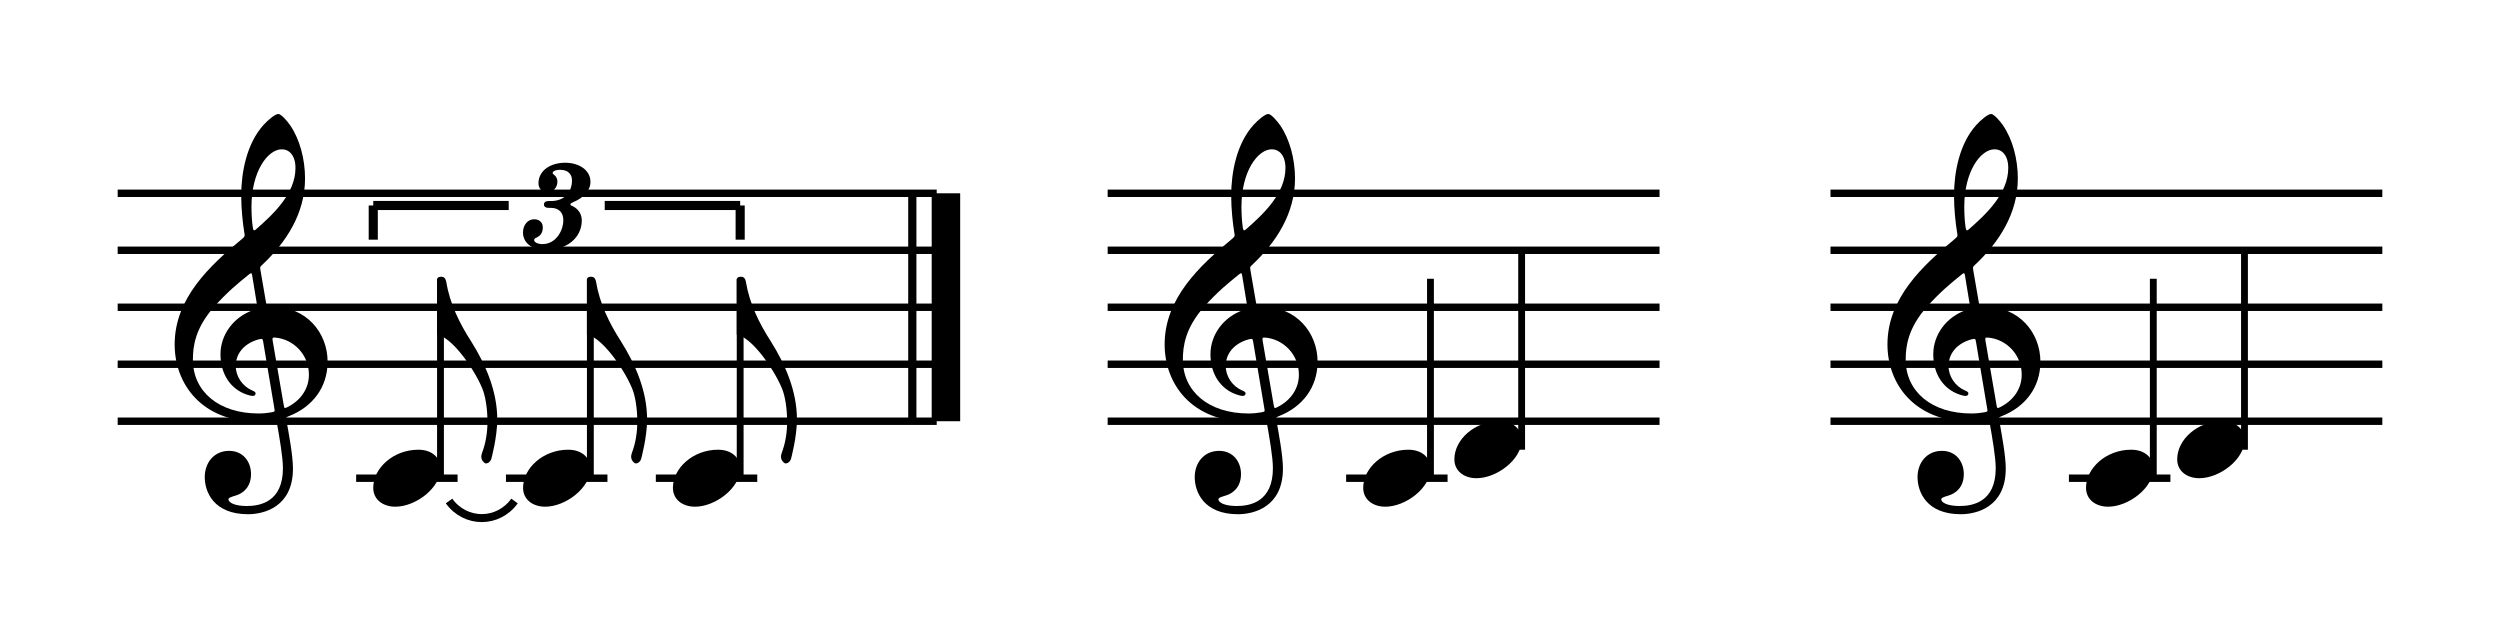
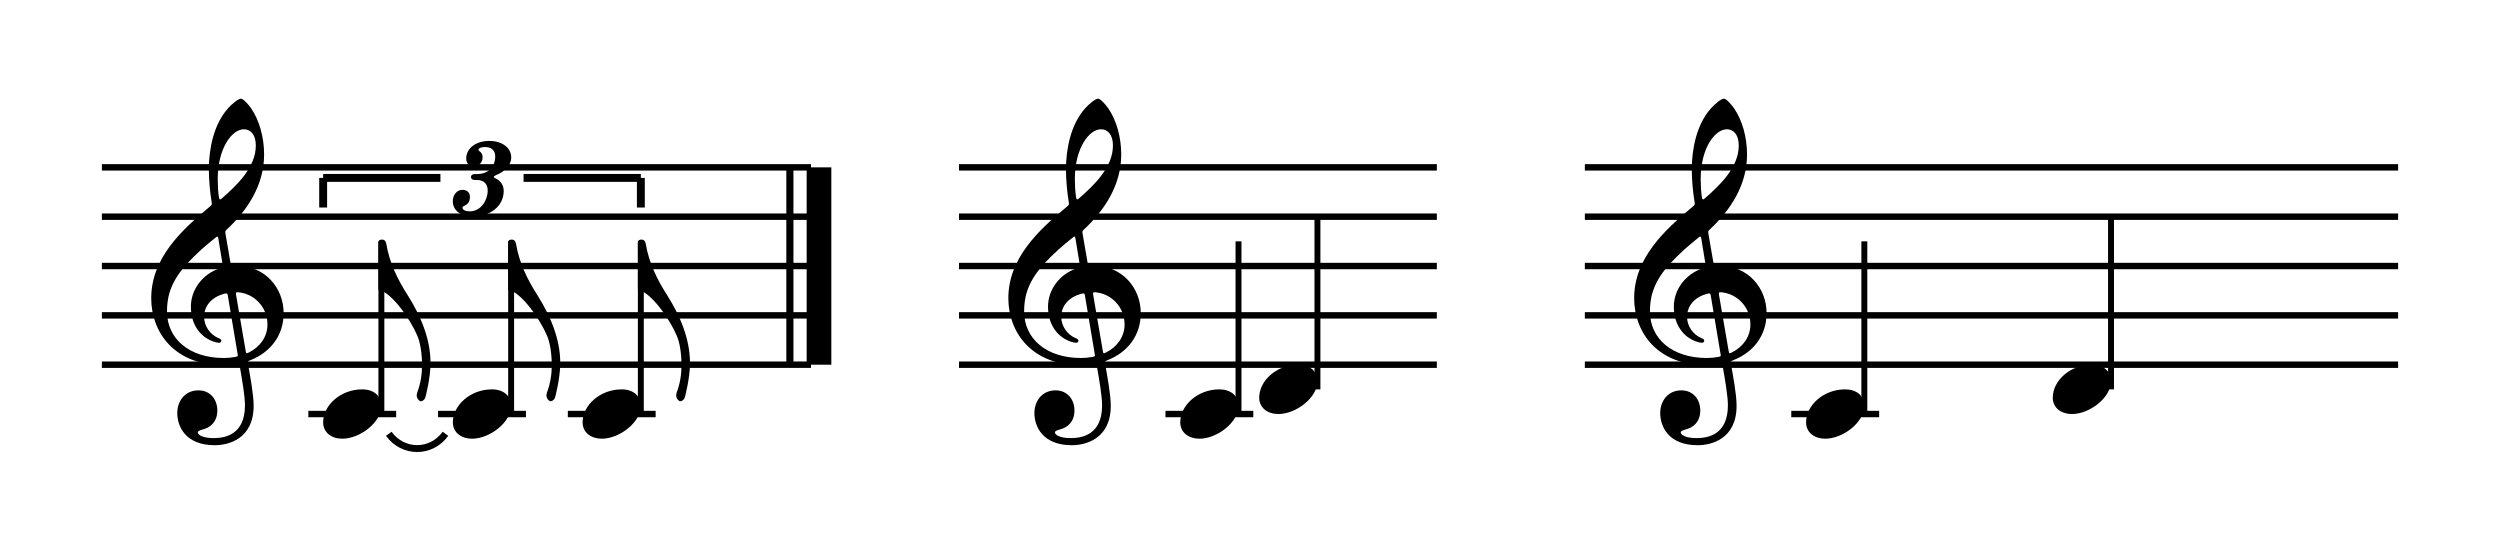
- <svg xmlns="http://www.w3.org/2000/svg" width="438.722" height="112.62" viewBox="0 0 43.872 11.262">
+ <svg xmlns="http://www.w3.org/2000/svg" width="506.722" height="112.62" viewBox="0 0 50.672 11.262">
  <g transform="translate(3.065 7.392) scale(1 -1)">
    <g data-layer="0">
      <line x1="0" y1="0" x2="0" y2="0" stroke="#000000" stroke-width="0" data-prov="5fc3f9fc71005c8f91cef3c82cf457d7" data-source-kind="6" data-kind="stroke" />
      <line x1="-1" y1="0" x2="13.373" y2="0" stroke="#000000" stroke-width="0.13" data-prov="540fd4c2706753fcc11d7abf84677260" data-source-kind="3" data-kind="stroke" />
      <line x1="-1" y1="1" x2="13.373" y2="1" stroke="#000000" stroke-width="0.13" data-prov="fea4bf7d60f88df52ba88e1026e63342" data-source-kind="3" data-kind="stroke" />
      <line x1="-1" y1="2" x2="13.373" y2="2" stroke="#000000" stroke-width="0.13" data-prov="2ce0db586e615b2e13faf76b21a0d74e" data-source-kind="3" data-kind="stroke" />
      <line x1="-1" y1="3" x2="13.373" y2="3" stroke="#000000" stroke-width="0.13" data-prov="d6f4c9a4f9b381f86948af62dd614587" data-source-kind="3" data-kind="stroke" />
      <line x1="-1" y1="4" x2="13.373" y2="4" stroke="#000000" stroke-width="0.13" data-prov="d26797f8b55b1986957fe0b86a4d8ad3" data-source-kind="3" data-kind="stroke" />
      <line x1="0" y1="0" x2="0" y2="0" stroke="#000000" stroke-width="0" data-prov="fbab9b9c1117f1a77321eef2528313c7" data-source-kind="2" data-kind="stroke" />
      <line x1="4.665" y1="-1" x2="4.665" y2="2.5" stroke="#000000" stroke-width="0.12" data-prov="685bb2f9eba2acf767017fe46340d32d" data-source-kind="0" data-kind="stroke" />
      <line x1="3.185" y1="-1" x2="4.965" y2="-1" stroke="#000000" stroke-width="0.13" data-prov="badbeee9b287e9d086850c2be907fce8" data-source-kind="1" data-kind="stroke" />
      <line x1="7.295" y1="-1" x2="7.295" y2="2.5" stroke="#000000" stroke-width="0.12" data-prov="bfca9c8f8054f3d500e342f0b4750c5e" data-source-kind="0" data-kind="stroke" />
      <line x1="5.814" y1="-1" x2="7.595" y2="-1" stroke="#000000" stroke-width="0.13" data-prov="9a0cb14210151fc9b638f964beb65c6c" data-source-kind="1" data-kind="stroke" />
      <line x1="9.924" y1="-1" x2="9.924" y2="2.5" stroke="#000000" stroke-width="0.12" data-prov="150cdc069f098c84e4293a2bb4ae6693" data-source-kind="0" data-kind="stroke" />
      <line x1="8.444" y1="-1" x2="10.224" y2="-1" stroke="#000000" stroke-width="0.13" data-prov="01fbbb3559a0372164da3f005943fc45" data-source-kind="1" data-kind="stroke" />
      <line x1="3.485" y1="3.186" x2="3.485" y2="3.786" stroke="#000000" stroke-width="0.16" data-prov="71ddf21fec2e6c3a792f71da6543b82c" data-source-kind="22" data-kind="stroke" />
      <line x1="3.485" y1="3.786" x2="5.862" y2="3.786" stroke="#000000" stroke-width="0.16" data-prov="11d79047b065f281cd8916eb16e20a64" data-source-kind="22" data-kind="stroke" />
      <line x1="7.547" y1="3.786" x2="9.924" y2="3.786" stroke="#000000" stroke-width="0.16" data-prov="5a7b7a443b0a84b7ce6493c9429348eb" data-source-kind="22" data-kind="stroke" />
      <line x1="9.924" y1="3.786" x2="9.924" y2="3.186" stroke="#000000" stroke-width="0.16" data-prov="f92aac477fdc29ab7b4b7c20c502c1ad" data-source-kind="22" data-kind="stroke" />
      <line x1="0" y1="0" x2="0" y2="0" stroke="#000000" stroke-width="0" data-prov="5078100681364e0eef0becb94f607df4" data-source-kind="14" data-kind="stroke" />
      <line x1="0" y1="0" x2="0" y2="0" stroke="#000000" stroke-width="0" data-prov="850009fc86dd7744c4dea1ea6a28be42" data-source-kind="15" data-kind="stroke" />
      <line x1="0" y1="0" x2="0" y2="0" stroke="#000000" stroke-width="0" data-prov="0b3280aa906b67171cb829398b7bf1f0" data-source-kind="25" data-kind="stroke" />
      <line x1="17.373" y1="0" x2="17.373" y2="0" stroke="#000000" stroke-width="0" data-prov="d9a97871d4088c0f7e7c1ab7e4fd49b7" data-source-kind="6" data-kind="stroke" />
      <line x1="16.373" y1="0" x2="26.058" y2="0" stroke="#000000" stroke-width="0.13" data-prov="74a1941933b935bf49129ddec9ceb7cb" data-source-kind="3" data-kind="stroke" />
      <line x1="16.373" y1="1" x2="26.058" y2="1" stroke="#000000" stroke-width="0.13" data-prov="9127c3ddf63996fbde1522f2af47e640" data-source-kind="3" data-kind="stroke" />
      <line x1="16.373" y1="2" x2="26.058" y2="2" stroke="#000000" stroke-width="0.13" data-prov="6244e1812ecbd0f97ace48fed547d2a0" data-source-kind="3" data-kind="stroke" />
      <line x1="16.373" y1="3" x2="26.058" y2="3" stroke="#000000" stroke-width="0.13" data-prov="daaa82fcc1b3fceb63ecca023f71c3a6" data-source-kind="3" data-kind="stroke" />
      <line x1="16.373" y1="4" x2="26.058" y2="4" stroke="#000000" stroke-width="0.13" data-prov="00ce5a2fe2e45b498b1164e3ce0239f0" data-source-kind="3" data-kind="stroke" />
      <line x1="17.373" y1="0" x2="17.373" y2="0" stroke="#000000" stroke-width="0" data-prov="374743e32dbbfe82916c87b68c2fcbd3" data-source-kind="2" data-kind="stroke" />
      <line x1="22.038" y1="-1" x2="22.038" y2="2.5" stroke="#000000" stroke-width="0.12" data-prov="27a2f99d23428f969f8f22d7e42f89a4" data-source-kind="0" data-kind="stroke" />
      <line x1="20.558" y1="-1" x2="22.338" y2="-1" stroke="#000000" stroke-width="0.13" data-prov="370371bf62378295492e01246d4ee16f" data-source-kind="1" data-kind="stroke" />
      <line x1="23.638" y1="-0.5" x2="23.638" y2="3" stroke="#000000" stroke-width="0.12" data-prov="4ba26f525e6c664f9f3727b3f001c4f7" data-source-kind="0" data-kind="stroke" />
      <line x1="30.058" y1="0" x2="30.058" y2="0" stroke="#000000" stroke-width="0" data-prov="cc34303d8801d20b413432a3a1b66aa0" data-source-kind="6" data-kind="stroke" />
-       <line x1="29.058" y1="0" x2="38.742" y2="0" stroke="#000000" stroke-width="0.13" data-prov="ff986fa2737b7cc76925b8b003dfb446" data-source-kind="3" data-kind="stroke" />
-       <line x1="29.058" y1="1" x2="38.742" y2="1" stroke="#000000" stroke-width="0.13" data-prov="8c632b729231878fa18c479fd24d7436" data-source-kind="3" data-kind="stroke" />
-       <line x1="29.058" y1="2" x2="38.742" y2="2" stroke="#000000" stroke-width="0.13" data-prov="0c8b92c6e5cb8d4afcffe28972595e85" data-source-kind="3" data-kind="stroke" />
-       <line x1="29.058" y1="3" x2="38.742" y2="3" stroke="#000000" stroke-width="0.13" data-prov="d01bcd62385bf77312ae65017a9b4a50" data-source-kind="3" data-kind="stroke" />
-       <line x1="29.058" y1="4" x2="38.742" y2="4" stroke="#000000" stroke-width="0.13" data-prov="c882fdc5188e96b8a1950c11dfd401e9" data-source-kind="3" data-kind="stroke" />
+       <line x1="29.058" y1="0" x2="45.542" y2="0" stroke="#000000" stroke-width="0.13" data-prov="ff986fa2737b7cc76925b8b003dfb446" data-source-kind="3" data-kind="stroke" />
+       <line x1="29.058" y1="1" x2="45.542" y2="1" stroke="#000000" stroke-width="0.13" data-prov="8c632b729231878fa18c479fd24d7436" data-source-kind="3" data-kind="stroke" />
+       <line x1="29.058" y1="2" x2="45.542" y2="2" stroke="#000000" stroke-width="0.13" data-prov="0c8b92c6e5cb8d4afcffe28972595e85" data-source-kind="3" data-kind="stroke" />
+       <line x1="29.058" y1="3" x2="45.542" y2="3" stroke="#000000" stroke-width="0.13" data-prov="d01bcd62385bf77312ae65017a9b4a50" data-source-kind="3" data-kind="stroke" />
+       <line x1="29.058" y1="4" x2="45.542" y2="4" stroke="#000000" stroke-width="0.13" data-prov="c882fdc5188e96b8a1950c11dfd401e9" data-source-kind="3" data-kind="stroke" />
      <line x1="30.058" y1="0" x2="30.058" y2="0" stroke="#000000" stroke-width="0" data-prov="2fe40e9238d3fc28c88d7082dbbec593" data-source-kind="2" data-kind="stroke" />
      <line x1="34.723" y1="-1" x2="34.723" y2="2.5" stroke="#000000" stroke-width="0.12" data-prov="8b99315d75c981620504d9274be1fa45" data-source-kind="0" data-kind="stroke" />
      <line x1="33.242" y1="-1" x2="35.023" y2="-1" stroke="#000000" stroke-width="0.13" data-prov="95dfefec6481cc7be34a31c283b7fd8c" data-source-kind="1" data-kind="stroke" />
-       <line x1="36.323" y1="-0.5" x2="36.323" y2="3" stroke="#000000" stroke-width="0.12" data-prov="b98aa6fd428e2b9f68fefec4b05a2b78" data-source-kind="0" data-kind="stroke" />
+       <line x1="39.723" y1="-0.5" x2="39.723" y2="3" stroke="#000000" stroke-width="0.12" data-prov="b98aa6fd428e2b9f68fefec4b05a2b78" data-source-kind="0" data-kind="stroke" />
      <path d="M 4.815 -1.4 C 5.102 -1.8 5.677 -1.8 5.964 -1.4" fill="none" stroke="#000000" stroke-width="0.14" data-prov="ccedf36ea2c89203f216fe2bdcf32577" data-source-kind="12" data-kind="curve" />
      <path d="M1.504 1.66C1.496 1.708 1.504 1.712 1.528 1.736C1.96 2.14 2.288 2.648 2.288 3.26C2.288 3.608 2.192 3.952 2.028 4.192C1.968 4.28 1.864 4.392 1.82 4.392C1.764 4.392 1.64 4.288 1.56 4.2C1.264 3.872 1.168 3.372 1.168 2.956C1.168 2.724 1.196 2.464 1.224 2.3C1.232 2.252 1.236 2.244 1.188 2.204C0.612 1.728 0 1.156 0 0.348C0 -0.348 0.476 -1.008 1.456 -1.008C1.548 -1.008 1.652 -1 1.732 -0.984C1.776 -0.976 1.784 -0.972 1.792 -1.02C1.84 -1.288 1.9 -1.636 1.9 -1.824C1.9 -2.416 1.5 -2.488 1.264 -2.488C1.048 -2.488 0.944 -2.424 0.944 -2.372C0.944 -2.344 0.98 -2.332 1.072 -2.304C1.196 -2.268 1.34 -2.16 1.34 -1.928C1.34 -1.708 1.2 -1.52 0.956 -1.52C0.688 -1.52 0.528 -1.732 0.528 -1.98C0.528 -2.24 0.684 -2.632 1.288 -2.632C1.556 -2.632 2.076 -2.512 2.076 -1.832C2.076 -1.604 2.004 -1.224 1.96 -0.976C1.952 -0.928 1.956 -0.932 2.012 -0.908C2.416 -0.748 2.684 -0.408 2.684 0.044C2.684 0.556 2.308 1.008 1.72 1.008C1.616 1.008 1.616 1.008 1.604 1.08ZM1.88 3.772C2.012 3.772 2.12 3.664 2.12 3.444C2.12 3 1.74 2.64 1.424 2.364C1.396 2.34 1.38 2.344 1.372 2.396C1.356 2.5 1.348 2.636 1.348 2.764C1.348 3.388 1.636 3.772 1.88 3.772ZM1.444 1.048C1.456 0.972 1.456 0.976 1.384 0.952C1.032 0.832 0.804 0.516 0.804 0.176C0.804 -0.184 0.992 -0.44 1.264 -0.532C1.296 -0.544 1.344 -0.556 1.372 -0.556C1.404 -0.556 1.42 -0.536 1.42 -0.512C1.42 -0.484 1.388 -0.472 1.36 -0.46C1.192 -0.388 1.072 -0.216 1.072 -0.032C1.072 0.196 1.228 0.368 1.472 0.436C1.536 0.452 1.544 0.448 1.552 0.404L1.752 -0.788C1.76 -0.832 1.756 -0.832 1.696 -0.844C1.632 -0.856 1.552 -0.864 1.472 -0.864C0.772 -0.864 0.32 -0.476 0.32 0.08C0.32 0.316 0.36 0.632 0.692 1.008C0.932 1.276 1.116 1.424 1.304 1.576C1.344 1.608 1.352 1.604 1.36 1.56ZM1.72 0.412C1.712 0.46 1.716 0.472 1.764 0.468C2.088 0.44 2.356 0.168 2.356 -0.184C2.356 -0.436 2.204 -0.64 1.98 -0.752C1.932 -0.776 1.924 -0.776 1.916 -0.728Z" transform="translate(0 1)" fill="#000000" data-prov="11b3eeb335691c9e35abc39fd2b199b8" data-source-kind="4" data-glyph="gClef" data-class="clef" />
      <path d="M0.952 -3.16C0.952 -3.16 1.056 -2.78 1.056 -2.468C1.056 -1.968 0.848 -1.496 0.596 -1.096C0.392 -0.78 0.224 -0.436 0.16 -0.052C0.148 0.012 0.116 0.036 0.076 0.036C0.032 0.036 0 0.024 0 -0.024V-0.98C0.264 -1.028 0.644 -1.572 0.788 -1.912C0.848 -2.048 0.884 -2.276 0.884 -2.512C0.884 -2.692 0.856 -2.88 0.788 -3.06C0.78 -3.084 0.776 -3.104 0.776 -3.12C0.776 -3.184 0.816 -3.22 0.84 -3.236C0.864 -3.252 0.932 -3.228 0.952 -3.16Z" transform="translate(4.6052 2.5)" fill="#000000" data-prov="50f7c291df4c9862987f03fb61879c99" data-source-kind="0" data-glyph="flag8thUp" data-class="flag" />
      <path d="M0.388 -0.5C0.744 -0.5 1.18 -0.172 1.18 0.168C1.18 0.372 1.02 0.5 0.792 0.5C0.352 0.5 0 0.176 0 -0.168C0 -0.376 0.172 -0.5 0.388 -0.5Z" transform="translate(3.4846 -1)" fill="#000000" data-prov="a9ea8a975336c483b806550f06c6ac3a" data-source-kind="1" data-glyph="noteheadBlack" data-class="notehead" />
      <path d="M0.952 -3.16C0.952 -3.16 1.056 -2.78 1.056 -2.468C1.056 -1.968 0.848 -1.496 0.596 -1.096C0.392 -0.78 0.224 -0.436 0.16 -0.052C0.148 0.012 0.116 0.036 0.076 0.036C0.032 0.036 0 0.024 0 -0.024V-0.98C0.264 -1.028 0.644 -1.572 0.788 -1.912C0.848 -2.048 0.884 -2.276 0.884 -2.512C0.884 -2.692 0.856 -2.88 0.788 -3.06C0.78 -3.084 0.776 -3.104 0.776 -3.12C0.776 -3.184 0.816 -3.22 0.84 -3.236C0.864 -3.252 0.932 -3.228 0.952 -3.16Z" transform="translate(7.2347 2.5)" fill="#000000" data-prov="2d23747d4d211e83aad477cf16b725b0" data-source-kind="0" data-glyph="flag8thUp" data-class="flag" />
      <path d="M0.388 -0.5C0.744 -0.5 1.18 -0.172 1.18 0.168C1.18 0.372 1.02 0.5 0.792 0.5C0.352 0.5 0 0.176 0 -0.168C0 -0.376 0.172 -0.5 0.388 -0.5Z" transform="translate(6.1141 -1)" fill="#000000" data-prov="f75057d1424ec76a43140fd09f5430f6" data-source-kind="1" data-glyph="noteheadBlack" data-class="notehead" />
      <path d="M0.952 -3.16C0.952 -3.16 1.056 -2.78 1.056 -2.468C1.056 -1.968 0.848 -1.496 0.596 -1.096C0.392 -0.78 0.224 -0.436 0.16 -0.052C0.148 0.012 0.116 0.036 0.076 0.036C0.032 0.036 0 0.024 0 -0.024V-0.98C0.264 -1.028 0.644 -1.572 0.788 -1.912C0.848 -2.048 0.884 -2.276 0.884 -2.512C0.884 -2.692 0.856 -2.88 0.788 -3.06C0.78 -3.084 0.776 -3.104 0.776 -3.12C0.776 -3.184 0.816 -3.22 0.84 -3.236C0.864 -3.252 0.932 -3.228 0.952 -3.16Z" transform="translate(9.8642 2.5)" fill="#000000" data-prov="1d500b7d765dc9bf8120e51f0ac3e01e" data-source-kind="0" data-glyph="flag8thUp" data-class="flag" />
      <path d="M0.388 -0.5C0.744 -0.5 1.18 -0.172 1.18 0.168C1.18 0.372 1.02 0.5 0.792 0.5C0.352 0.5 0 0.176 0 -0.168C0 -0.376 0.172 -0.5 0.388 -0.5Z" transform="translate(8.7436 -1)" fill="#000000" data-prov="ae10a4d1e0e114150bb2f37428592071" data-source-kind="1" data-glyph="noteheadBlack" data-class="notehead" />
      <path d="M0.144 0V4H0V0ZM0.912 4H0.412V0H0.912Z" transform="translate(12.873 0)" fill="#000000" data-prov="688cee6a171fdd158a2ecee088684062" data-source-kind="9" data-glyph="barlineFinal" data-class="barline" />
      <path d="M0.488 0.828C0.436 0.828 0.408 0.804 0.408 0.768C0.408 0.732 0.436 0.708 0.488 0.708H0.528C0.676 0.708 0.748 0.62 0.748 0.492C0.748 0.316 0.624 0.072 0.38 0.072C0.3 0.072 0.236 0.104 0.236 0.144C0.236 0.168 0.256 0.176 0.288 0.192C0.332 0.212 0.388 0.26 0.388 0.364C0.388 0.46 0.32 0.508 0.236 0.508C0.124 0.508 0.04 0.408 0.04 0.276C0.04 0.116 0.168 -0.032 0.452 -0.032C0.792 -0.032 1.072 0.172 1.072 0.488C1.072 0.588 1.02 0.684 0.916 0.736C0.888 0.748 0.872 0.752 0.872 0.772C0.872 0.784 0.888 0.792 0.92 0.808C1.088 0.876 1.224 1.004 1.224 1.164C1.224 1.372 1.024 1.5 0.78 1.5C0.528 1.5 0.32 1.368 0.312 1.152C0.308 1.048 0.372 0.98 0.464 0.98C0.564 0.98 0.644 1.06 0.644 1.168C0.644 1.212 0.628 1.244 0.608 1.268C0.58 1.292 0.56 1.308 0.56 1.32C0.56 1.348 0.608 1.376 0.692 1.376C0.848 1.376 0.9 1.28 0.9 1.192C0.9 0.98 0.764 0.828 0.532 0.828Z" transform="translate(6.0726 3.0361)" fill="#000000" data-prov="0bc5e2a029d8599bd4d15a916eb90318" data-source-kind="22" data-glyph="tuplet3" data-class="other" />
      <path d="M1.504 1.66C1.496 1.708 1.504 1.712 1.528 1.736C1.96 2.14 2.288 2.648 2.288 3.26C2.288 3.608 2.192 3.952 2.028 4.192C1.968 4.28 1.864 4.392 1.82 4.392C1.764 4.392 1.64 4.288 1.56 4.2C1.264 3.872 1.168 3.372 1.168 2.956C1.168 2.724 1.196 2.464 1.224 2.3C1.232 2.252 1.236 2.244 1.188 2.204C0.612 1.728 0 1.156 0 0.348C0 -0.348 0.476 -1.008 1.456 -1.008C1.548 -1.008 1.652 -1 1.732 -0.984C1.776 -0.976 1.784 -0.972 1.792 -1.02C1.84 -1.288 1.9 -1.636 1.9 -1.824C1.9 -2.416 1.5 -2.488 1.264 -2.488C1.048 -2.488 0.944 -2.424 0.944 -2.372C0.944 -2.344 0.98 -2.332 1.072 -2.304C1.196 -2.268 1.34 -2.16 1.34 -1.928C1.34 -1.708 1.2 -1.52 0.956 -1.52C0.688 -1.52 0.528 -1.732 0.528 -1.98C0.528 -2.24 0.684 -2.632 1.288 -2.632C1.556 -2.632 2.076 -2.512 2.076 -1.832C2.076 -1.604 2.004 -1.224 1.96 -0.976C1.952 -0.928 1.956 -0.932 2.012 -0.908C2.416 -0.748 2.684 -0.408 2.684 0.044C2.684 0.556 2.308 1.008 1.72 1.008C1.616 1.008 1.616 1.008 1.604 1.08ZM1.88 3.772C2.012 3.772 2.12 3.664 2.12 3.444C2.12 3 1.74 2.64 1.424 2.364C1.396 2.34 1.38 2.344 1.372 2.396C1.356 2.5 1.348 2.636 1.348 2.764C1.348 3.388 1.636 3.772 1.88 3.772ZM1.444 1.048C1.456 0.972 1.456 0.976 1.384 0.952C1.032 0.832 0.804 0.516 0.804 0.176C0.804 -0.184 0.992 -0.44 1.264 -0.532C1.296 -0.544 1.344 -0.556 1.372 -0.556C1.404 -0.556 1.42 -0.536 1.42 -0.512C1.42 -0.484 1.388 -0.472 1.36 -0.46C1.192 -0.388 1.072 -0.216 1.072 -0.032C1.072 0.196 1.228 0.368 1.472 0.436C1.536 0.452 1.544 0.448 1.552 0.404L1.752 -0.788C1.76 -0.832 1.756 -0.832 1.696 -0.844C1.632 -0.856 1.552 -0.864 1.472 -0.864C0.772 -0.864 0.32 -0.476 0.32 0.08C0.32 0.316 0.36 0.632 0.692 1.008C0.932 1.276 1.116 1.424 1.304 1.576C1.344 1.608 1.352 1.604 1.36 1.56ZM1.72 0.412C1.712 0.46 1.716 0.472 1.764 0.468C2.088 0.44 2.356 0.168 2.356 -0.184C2.356 -0.436 2.204 -0.64 1.98 -0.752C1.932 -0.776 1.924 -0.776 1.916 -0.728Z" transform="translate(17.373 1)" fill="#000000" data-prov="22ee2bcfa4f95b655d9005ee6936f95c" data-source-kind="4" data-glyph="gClef" data-class="clef" />
      <path d="M0.388 -0.5C0.744 -0.5 1.18 -0.172 1.18 0.168C1.18 0.372 1.02 0.5 0.792 0.5C0.352 0.5 0 0.176 0 -0.168C0 -0.376 0.172 -0.5 0.388 -0.5Z" transform="translate(20.8576 -1)" fill="#000000" data-prov="570646848d323a130dfd8621abc0523a" data-source-kind="1" data-glyph="noteheadBlack" data-class="notehead" />
      <path d="M0.388 -0.5C0.744 -0.5 1.18 -0.172 1.18 0.168C1.18 0.372 1.02 0.5 0.792 0.5C0.352 0.5 0 0.176 0 -0.168C0 -0.376 0.172 -0.5 0.388 -0.5Z" transform="translate(22.4576 -0.5)" fill="#000000" data-prov="8203471bd393291712730bfe067a49f4" data-source-kind="1" data-glyph="noteheadBlack" data-class="notehead" />
      <path d="M1.504 1.66C1.496 1.708 1.504 1.712 1.528 1.736C1.96 2.14 2.288 2.648 2.288 3.26C2.288 3.608 2.192 3.952 2.028 4.192C1.968 4.28 1.864 4.392 1.82 4.392C1.764 4.392 1.64 4.288 1.56 4.2C1.264 3.872 1.168 3.372 1.168 2.956C1.168 2.724 1.196 2.464 1.224 2.3C1.232 2.252 1.236 2.244 1.188 2.204C0.612 1.728 0 1.156 0 0.348C0 -0.348 0.476 -1.008 1.456 -1.008C1.548 -1.008 1.652 -1 1.732 -0.984C1.776 -0.976 1.784 -0.972 1.792 -1.02C1.84 -1.288 1.9 -1.636 1.9 -1.824C1.9 -2.416 1.5 -2.488 1.264 -2.488C1.048 -2.488 0.944 -2.424 0.944 -2.372C0.944 -2.344 0.98 -2.332 1.072 -2.304C1.196 -2.268 1.34 -2.16 1.34 -1.928C1.34 -1.708 1.2 -1.52 0.956 -1.52C0.688 -1.52 0.528 -1.732 0.528 -1.98C0.528 -2.24 0.684 -2.632 1.288 -2.632C1.556 -2.632 2.076 -2.512 2.076 -1.832C2.076 -1.604 2.004 -1.224 1.96 -0.976C1.952 -0.928 1.956 -0.932 2.012 -0.908C2.416 -0.748 2.684 -0.408 2.684 0.044C2.684 0.556 2.308 1.008 1.72 1.008C1.616 1.008 1.616 1.008 1.604 1.08ZM1.88 3.772C2.012 3.772 2.12 3.664 2.12 3.444C2.12 3 1.74 2.64 1.424 2.364C1.396 2.34 1.38 2.344 1.372 2.396C1.356 2.5 1.348 2.636 1.348 2.764C1.348 3.388 1.636 3.772 1.88 3.772ZM1.444 1.048C1.456 0.972 1.456 0.976 1.384 0.952C1.032 0.832 0.804 0.516 0.804 0.176C0.804 -0.184 0.992 -0.44 1.264 -0.532C1.296 -0.544 1.344 -0.556 1.372 -0.556C1.404 -0.556 1.42 -0.536 1.42 -0.512C1.42 -0.484 1.388 -0.472 1.36 -0.46C1.192 -0.388 1.072 -0.216 1.072 -0.032C1.072 0.196 1.228 0.368 1.472 0.436C1.536 0.452 1.544 0.448 1.552 0.404L1.752 -0.788C1.76 -0.832 1.756 -0.832 1.696 -0.844C1.632 -0.856 1.552 -0.864 1.472 -0.864C0.772 -0.864 0.32 -0.476 0.32 0.08C0.32 0.316 0.36 0.632 0.692 1.008C0.932 1.276 1.116 1.424 1.304 1.576C1.344 1.608 1.352 1.604 1.36 1.56ZM1.72 0.412C1.712 0.46 1.716 0.472 1.764 0.468C2.088 0.44 2.356 0.168 2.356 -0.184C2.356 -0.436 2.204 -0.64 1.98 -0.752C1.932 -0.776 1.924 -0.776 1.916 -0.728Z" transform="translate(30.0576 1)" fill="#000000" data-prov="592b318a5a382abc0a975f47f08f0ad3" data-source-kind="4" data-glyph="gClef" data-class="clef" />
      <path d="M0.388 -0.5C0.744 -0.5 1.18 -0.172 1.18 0.168C1.18 0.372 1.02 0.5 0.792 0.5C0.352 0.5 0 0.176 0 -0.168C0 -0.376 0.172 -0.5 0.388 -0.5Z" transform="translate(33.5422 -1)" fill="#000000" data-prov="cfe927096cef847eb22b0f0da758ae25" data-source-kind="1" data-glyph="noteheadBlack" data-class="notehead" />
-       <path d="M0.388 -0.5C0.744 -0.5 1.18 -0.172 1.18 0.168C1.18 0.372 1.02 0.5 0.792 0.5C0.352 0.5 0 0.176 0 -0.168C0 -0.376 0.172 -0.5 0.388 -0.5Z" transform="translate(35.1422 -0.5)" fill="#000000" data-prov="156fb4f4836e433fab4e81ed7492b103" data-source-kind="1" data-glyph="noteheadBlack" data-class="notehead" />
+       <path d="M0.388 -0.5C0.744 -0.5 1.18 -0.172 1.18 0.168C1.18 0.372 1.02 0.5 0.792 0.5C0.352 0.5 0 0.176 0 -0.168C0 -0.376 0.172 -0.5 0.388 -0.5Z" transform="translate(38.5422 -0.5)" fill="#000000" data-prov="156fb4f4836e433fab4e81ed7492b103" data-source-kind="1" data-glyph="noteheadBlack" data-class="notehead" />
    </g>
  </g>
</svg>
